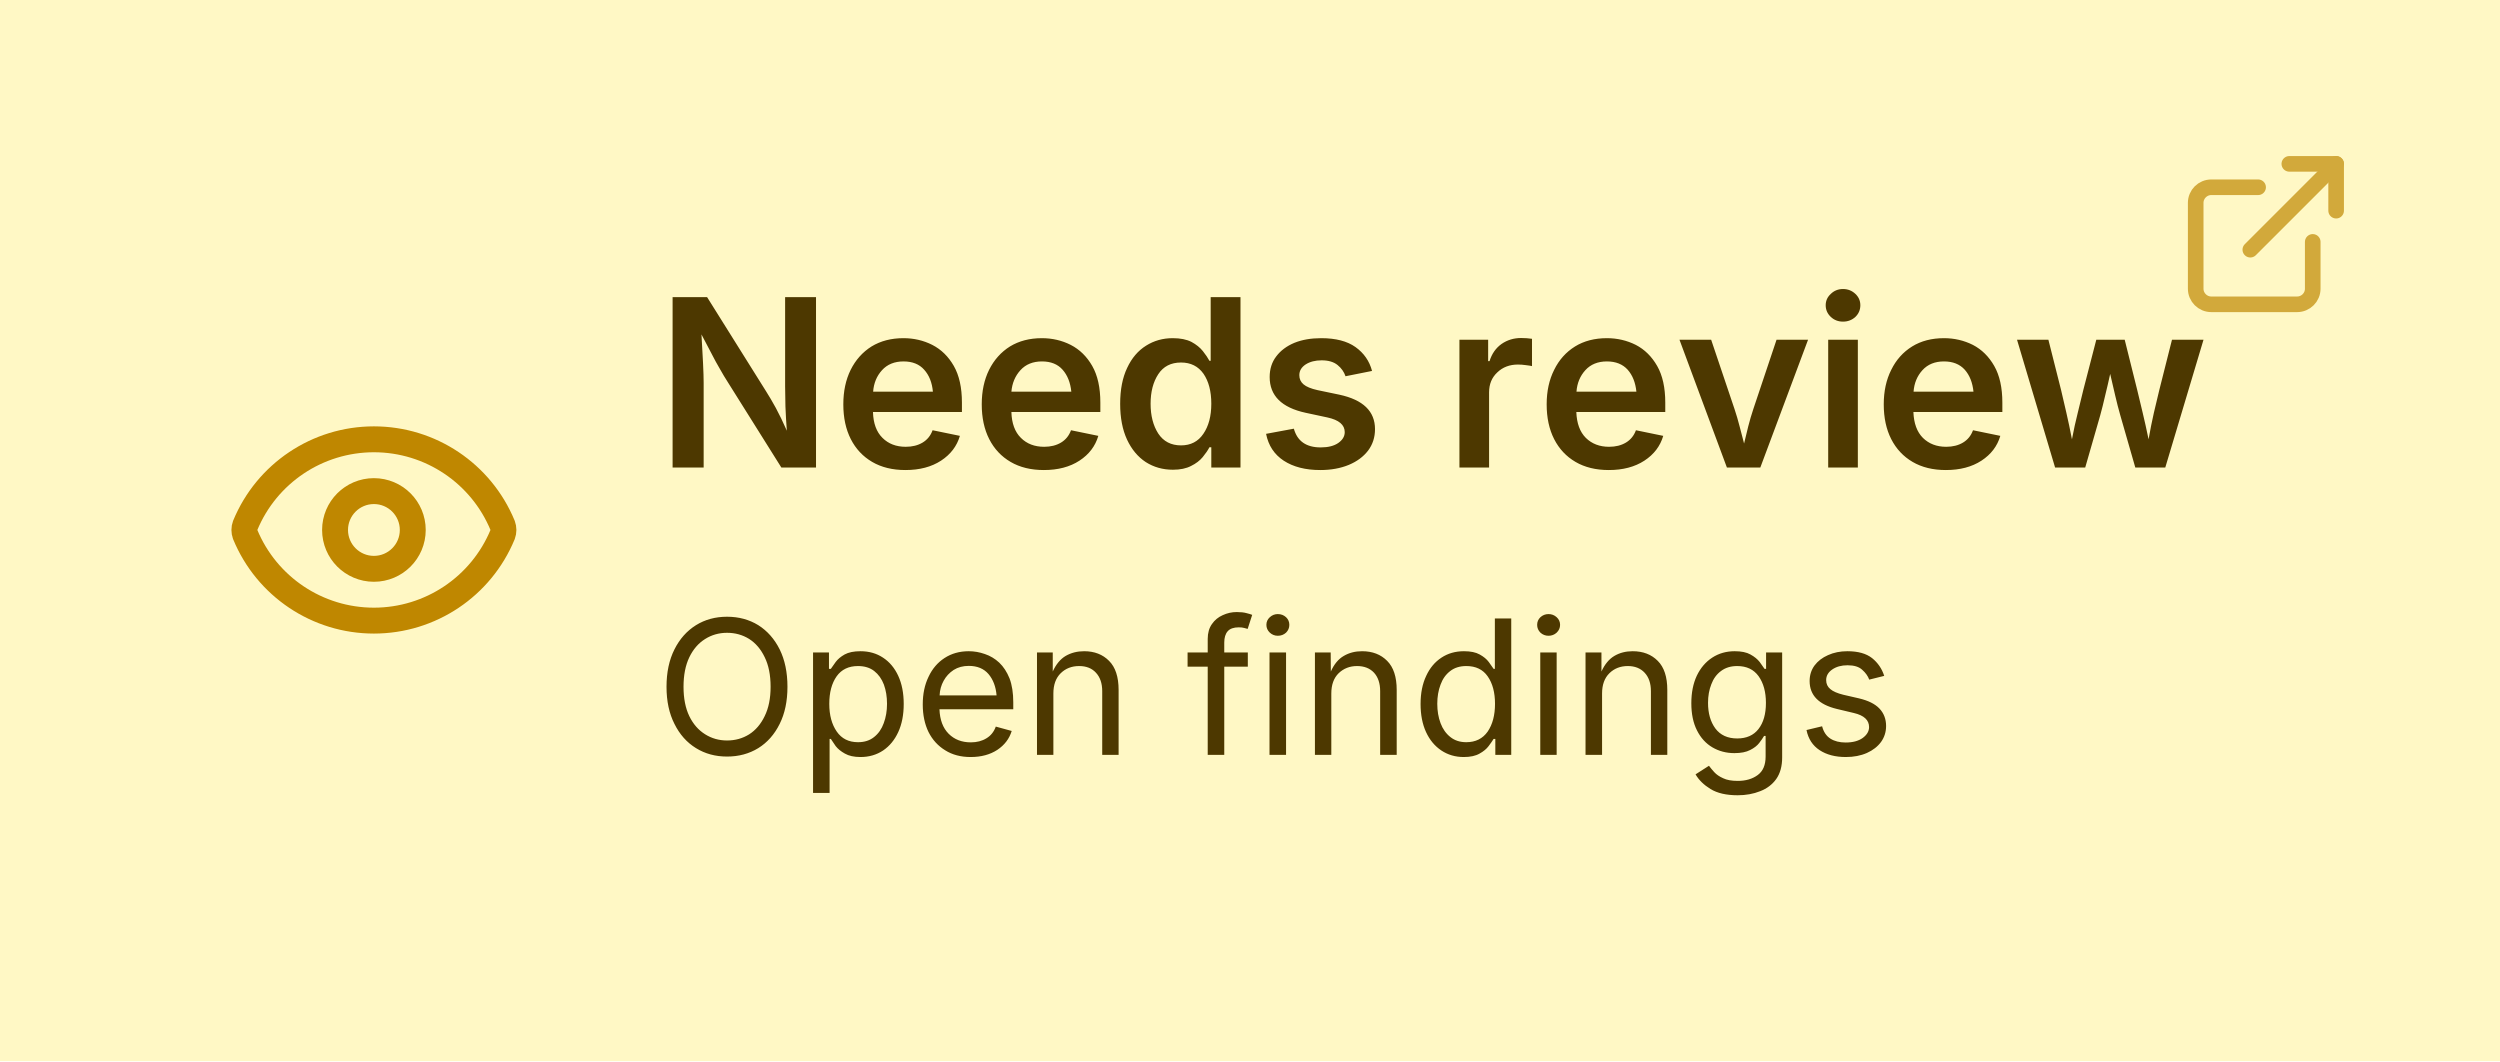
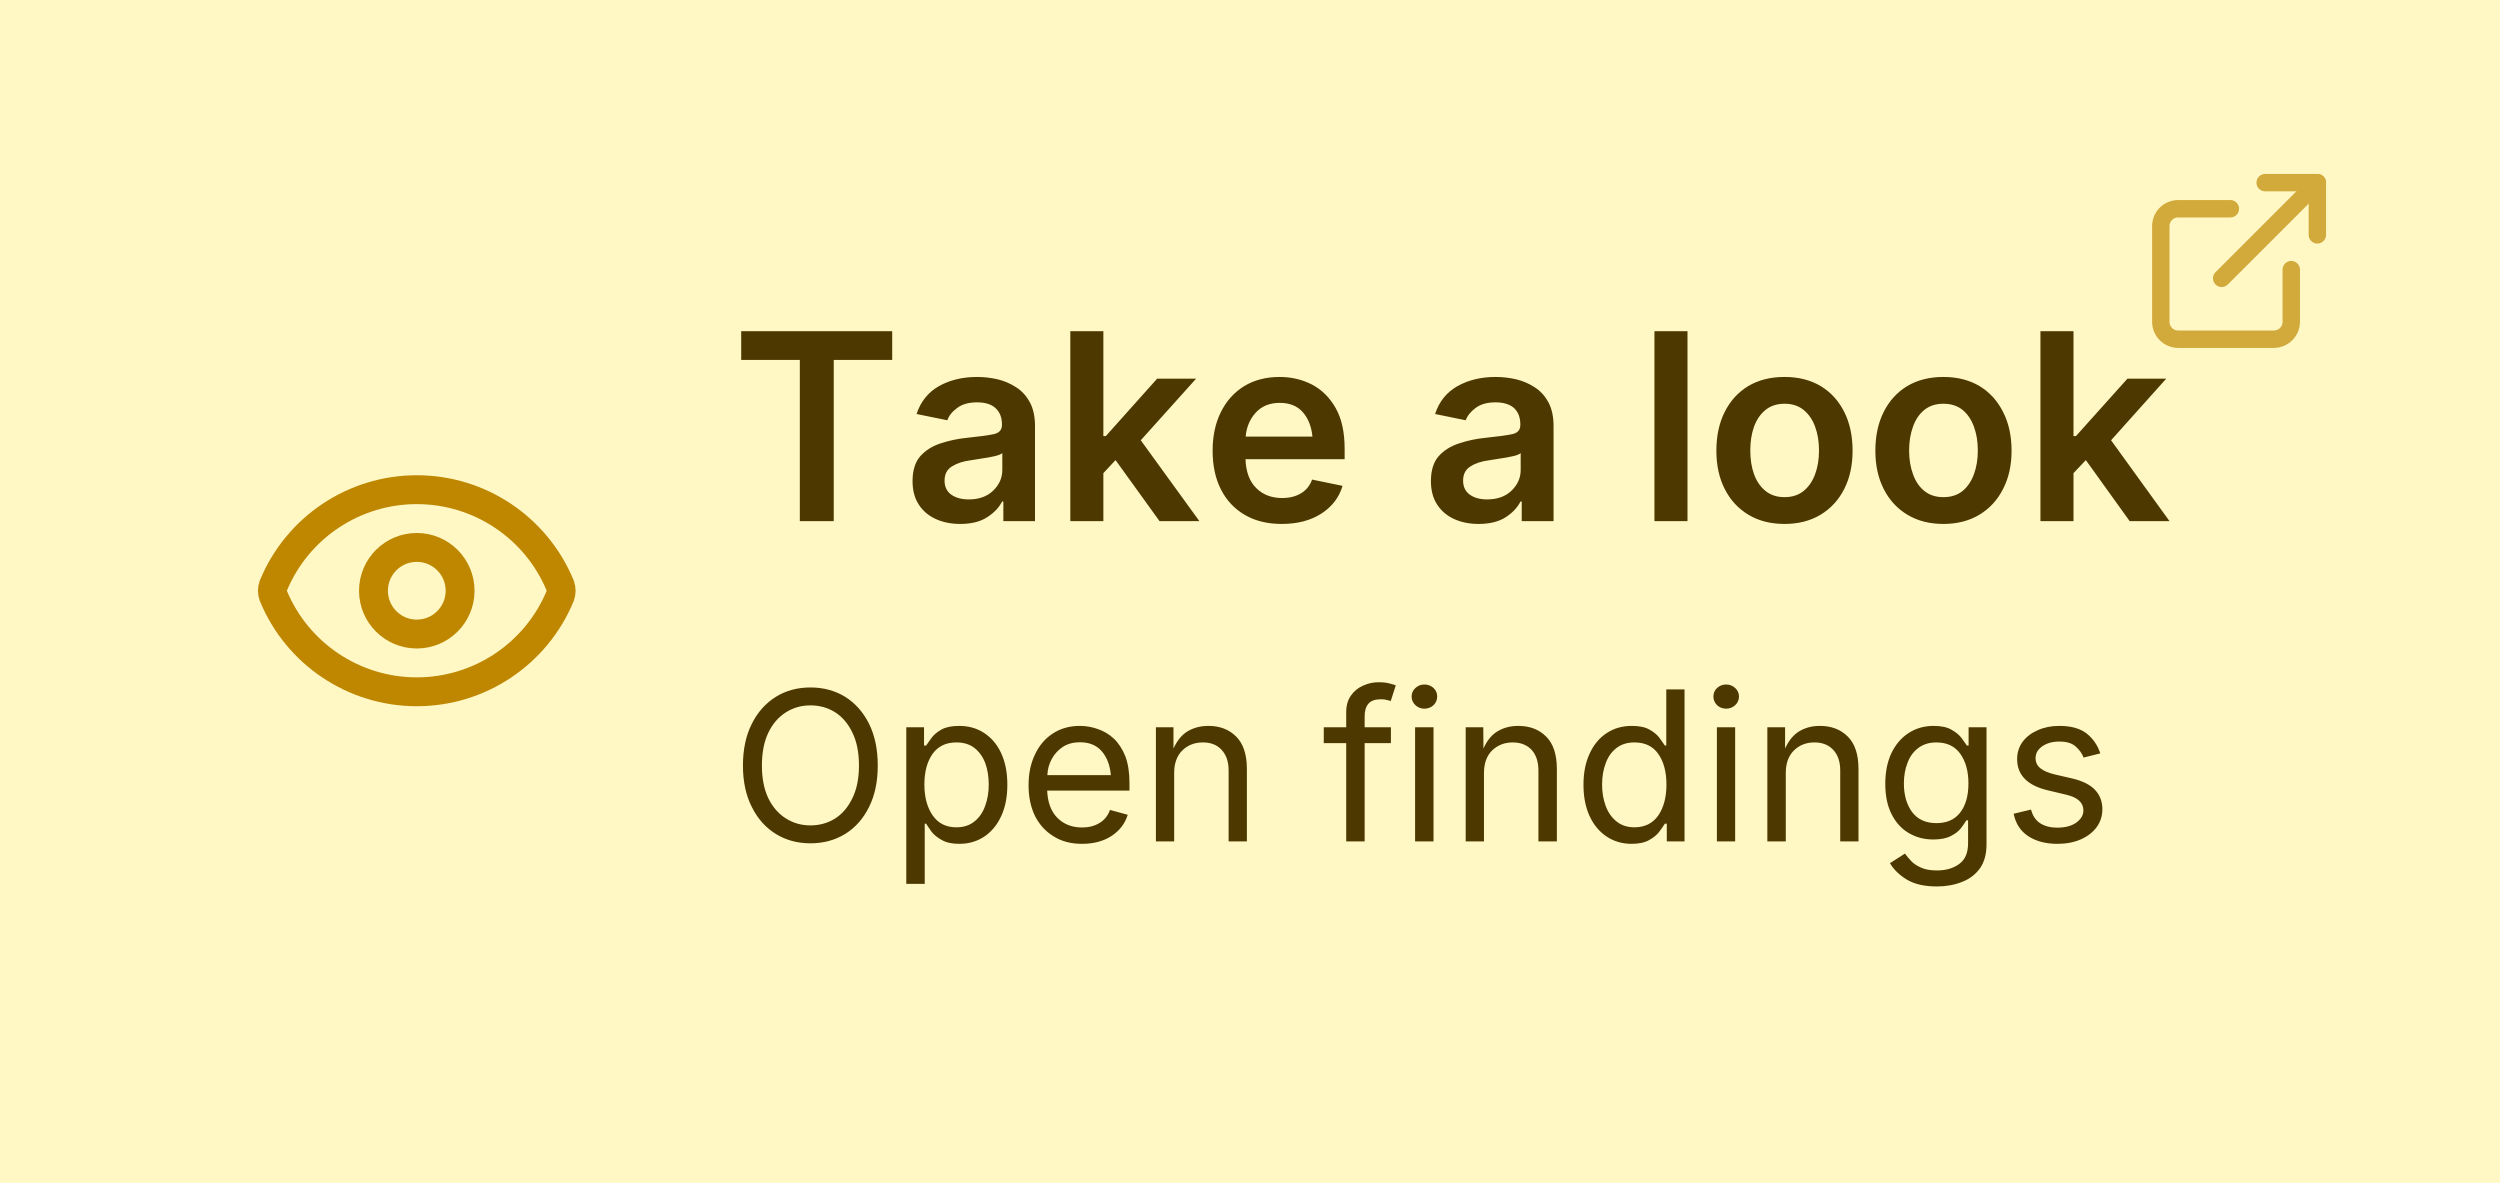
<svg xmlns="http://www.w3.org/2000/svg" width="100%" height="68">
  <style>.f{fill:#fff8c5}.t{fill:#4d3800}.i{stroke:#bf8700}@media (prefers-color-scheme:dark){.f{fill:#4f4712}.t{fill:#fff8d0}.i{stroke:#ffd84a}}</style>
  <rect width="100%" height="68" class="f" />
  <g transform="translate(14 24) scale(0.83)" fill="none" class="i" stroke-width="2" stroke-linecap="round" stroke-linejoin="round">
    <path d="M2.062 12.348a1 1 0 0 1 0-.696 10.75 10.75 0 0 1 19.876 0 1 1 0 0 1 0 .696 10.75 10.75 0 0 1-19.876 0" />
    <circle cx="12" cy="12" r="3" />
  </g>
-   <path d="M43.1 39.46V28.54H45.31L49.08 34.56Q49.38 35.03 49.72 35.65Q50.06 36.28 50.42 37.1Q50.36 36.31 50.33 35.54Q50.31 34.77 50.31 34.27V28.54H52.29V39.46H50.07L46.67 34.04Q46.38 33.59 46.13 33.14Q45.87 32.7 45.6 32.17Q45.32 31.64 44.95 30.93Q45 31.94 45.05 32.76Q45.09 33.58 45.09 34.04V39.46ZM58.02 39.62Q56.78 39.62 55.89 39.1Q55 38.58 54.52 37.64Q54.04 36.7 54.04 35.41Q54.04 34.15 54.51 33.2Q54.99 32.24 55.85 31.7Q56.72 31.17 57.89 31.17Q58.89 31.17 59.74 31.6Q60.6 32.04 61.12 32.95Q61.64 33.86 61.64 35.3V35.9H55.94Q55.97 36.99 56.55 37.56Q57.12 38.13 58.04 38.13Q58.67 38.13 59.12 37.86Q59.57 37.59 59.76 37.07L61.51 37.43Q61.22 38.42 60.3 39.02Q59.38 39.62 58.02 39.62ZM55.95 34.6H59.78Q59.7 33.72 59.22 33.19Q58.75 32.66 57.9 32.66Q57.03 32.66 56.52 33.22Q56.01 33.78 55.95 34.6ZM66.89 39.62Q65.65 39.62 64.76 39.1Q63.87 38.58 63.39 37.64Q62.91 36.7 62.91 35.41Q62.91 34.15 63.38 33.2Q63.86 32.24 64.72 31.7Q65.59 31.17 66.76 31.17Q67.76 31.17 68.61 31.6Q69.47 32.04 69.99 32.95Q70.51 33.86 70.51 35.3V35.9H64.81Q64.84 36.99 65.42 37.56Q65.99 38.13 66.91 38.13Q67.54 38.13 67.99 37.86Q68.44 37.59 68.63 37.07L70.38 37.43Q70.09 38.42 69.17 39.02Q68.25 39.62 66.89 39.62ZM64.81 34.6H68.65Q68.56 33.72 68.09 33.19Q67.62 32.66 66.77 32.66Q65.9 32.66 65.39 33.22Q64.88 33.78 64.81 34.6ZM75.16 39.6Q74.19 39.6 73.42 39.11Q72.66 38.61 72.22 37.67Q71.78 36.72 71.78 35.38Q71.78 34.01 72.23 33.07Q72.67 32.13 73.44 31.65Q74.2 31.17 75.15 31.17Q75.88 31.17 76.35 31.41Q76.81 31.66 77.08 32Q77.35 32.34 77.5 32.62H77.58V28.54H79.49V39.46H77.62V38.16H77.5Q77.35 38.45 77.07 38.79Q76.79 39.13 76.32 39.36Q75.86 39.6 75.16 39.6ZM75.68 38.04Q76.61 38.04 77.11 37.3Q77.62 36.56 77.62 35.37Q77.62 34.18 77.12 33.45Q76.61 32.73 75.68 32.73Q74.71 32.73 74.22 33.48Q73.73 34.23 73.73 35.37Q73.73 36.52 74.22 37.28Q74.72 38.04 75.68 38.04ZM84.6 39.62Q83.18 39.62 82.26 39.02Q81.35 38.42 81.13 37.3L82.91 36.97Q83.24 38.17 84.63 38.17Q85.34 38.17 85.75 37.89Q86.17 37.6 86.17 37.19Q86.17 36.49 85.06 36.25L83.66 35.95Q81.36 35.45 81.36 33.66Q81.36 32.89 81.78 32.34Q82.2 31.78 82.94 31.47Q83.68 31.17 84.66 31.17Q86.06 31.17 86.86 31.74Q87.67 32.32 87.92 33.27L86.22 33.61Q86.08 33.19 85.71 32.89Q85.34 32.59 84.69 32.59Q84.08 32.59 83.67 32.85Q83.26 33.12 83.26 33.54Q83.26 33.9 83.53 34.13Q83.8 34.36 84.43 34.5L85.82 34.79Q88.11 35.28 88.11 37Q88.11 37.78 87.67 38.37Q87.22 38.96 86.43 39.29Q85.63 39.62 84.6 39.62ZM93.52 39.46V31.27H95.36V32.64H95.45Q95.67 31.93 96.22 31.54Q96.77 31.16 97.47 31.16Q97.84 31.16 98.17 31.21V32.96Q98.05 32.93 97.79 32.9Q97.52 32.86 97.27 32.86Q96.47 32.86 95.95 33.36Q95.42 33.85 95.42 34.64V39.46ZM103.09 39.62Q101.85 39.62 100.96 39.1Q100.07 38.58 99.59 37.64Q99.11 36.7 99.11 35.41Q99.11 34.15 99.59 33.2Q100.06 32.24 100.93 31.7Q101.79 31.17 102.97 31.17Q103.96 31.17 104.82 31.6Q105.67 32.04 106.19 32.95Q106.71 33.86 106.71 35.3V35.9H101.01Q101.05 36.99 101.62 37.56Q102.2 38.13 103.11 38.13Q103.74 38.13 104.19 37.86Q104.64 37.59 104.83 37.07L106.58 37.43Q106.29 38.42 105.37 39.02Q104.45 39.62 103.09 39.62ZM101.02 34.6H104.86Q104.77 33.72 104.3 33.19Q103.82 32.66 102.97 32.66Q102.1 32.66 101.59 33.22Q101.08 33.78 101.02 34.6ZM110.66 39.46 107.62 31.27H109.65L111.15 35.72Q111.33 36.26 111.47 36.81Q111.62 37.36 111.76 37.92Q111.89 37.36 112.03 36.81Q112.17 36.26 112.35 35.72L113.84 31.27H115.86L112.8 39.46ZM117.15 39.46V31.27H119.05V39.46ZM118.1 30.11Q117.64 30.11 117.32 29.81Q116.99 29.5 116.99 29.06Q116.99 28.63 117.32 28.33Q117.64 28.02 118.1 28.02Q118.56 28.02 118.89 28.33Q119.21 28.63 119.21 29.06Q119.21 29.5 118.89 29.81Q118.56 30.11 118.1 30.11ZM124.69 39.62Q123.45 39.62 122.56 39.1Q121.67 38.58 121.19 37.64Q120.71 36.7 120.71 35.41Q120.71 34.15 121.19 33.2Q121.66 32.24 122.53 31.7Q123.39 31.17 124.57 31.17Q125.56 31.17 126.42 31.6Q127.27 32.04 127.79 32.95Q128.31 33.86 128.31 35.3V35.9H122.61Q122.65 36.99 123.22 37.56Q123.8 38.13 124.71 38.13Q125.34 38.13 125.79 37.86Q126.24 37.59 126.43 37.07L128.18 37.43Q127.89 38.42 126.97 39.02Q126.05 39.62 124.69 39.62ZM122.62 34.6H126.46Q126.37 33.72 125.9 33.19Q125.42 32.66 124.57 32.66Q123.7 32.66 123.19 33.22Q122.68 33.78 122.62 34.6ZM131.69 39.46 129.25 31.27H131.26L132.07 34.48Q132.22 35.15 132.41 35.94Q132.59 36.72 132.77 37.65Q132.94 36.75 133.14 35.96Q133.33 35.17 133.5 34.48L134.33 31.27H136.15L136.95 34.48Q137.11 35.16 137.3 35.94Q137.49 36.73 137.68 37.65Q137.84 36.74 138.02 35.95Q138.2 35.16 138.37 34.48L139.18 31.27H141.2L138.75 39.46H136.83L135.87 36.12Q135.7 35.53 135.54 34.84Q135.38 34.15 135.22 33.46Q135.07 34.15 134.9 34.84Q134.74 35.54 134.58 36.12L133.62 39.46Z" class="t" transform="translate(0 -9.5)" />
+   <path d="M42.61 30.19V28.54H51.29V30.19H47.93V39.46H45.98V30.19ZM55.2 39.62Q54.42 39.62 53.8 39.34Q53.18 39.06 52.82 38.51Q52.46 37.96 52.46 37.16Q52.46 36.23 52.91 35.72Q53.36 35.22 54.07 34.99Q54.79 34.75 55.58 34.67Q56.65 34.56 57.12 34.46Q57.6 34.36 57.6 33.93V33.9Q57.6 33.3 57.23 32.96Q56.87 32.63 56.17 32.63Q55.45 32.63 55.03 32.95Q54.6 33.26 54.46 33.66L52.69 33.3Q53.05 32.22 53.99 31.69Q54.93 31.17 56.17 31.17Q56.74 31.17 57.33 31.3Q57.92 31.44 58.41 31.76Q58.9 32.07 59.2 32.62Q59.5 33.17 59.5 33.99V39.46H57.68V38.33H57.61Q57.34 38.86 56.74 39.24Q56.15 39.62 55.2 39.62ZM55.69 38.21Q56.57 38.21 57.09 37.71Q57.62 37.2 57.62 36.52V35.55Q57.48 35.66 57.15 35.73Q56.81 35.81 56.43 35.86Q56.06 35.92 55.81 35.96Q55.16 36.04 54.73 36.31Q54.3 36.57 54.3 37.13Q54.3 37.66 54.69 37.94Q55.08 38.21 55.69 38.21ZM61.53 39.46V28.54H63.43V34.57H63.57L66.52 31.27H68.76L65.58 34.81L68.95 39.46H66.66L64.13 35.95L63.43 36.7V39.46ZM73.68 39.62Q72.45 39.62 71.56 39.1Q70.67 38.58 70.19 37.64Q69.71 36.7 69.71 35.41Q69.71 34.15 70.18 33.2Q70.65 32.24 71.52 31.7Q72.39 31.17 73.56 31.17Q74.56 31.17 75.41 31.6Q76.26 32.04 76.78 32.95Q77.3 33.86 77.3 35.3V35.9H71.6Q71.64 36.99 72.22 37.56Q72.79 38.13 73.71 38.13Q74.34 38.13 74.79 37.86Q75.24 37.59 75.43 37.07L77.18 37.43Q76.89 38.42 75.97 39.02Q75.05 39.62 73.68 39.62ZM71.61 34.6H75.45Q75.36 33.72 74.89 33.19Q74.42 32.66 73.57 32.66Q72.7 32.66 72.19 33.22Q71.68 33.78 71.61 34.6ZM85 39.62Q84.22 39.62 83.6 39.34Q82.98 39.06 82.62 38.51Q82.26 37.96 82.26 37.16Q82.26 36.23 82.71 35.72Q83.16 35.22 83.88 34.99Q84.59 34.75 85.38 34.67Q86.45 34.56 86.93 34.46Q87.4 34.36 87.4 33.93V33.9Q87.4 33.3 87.04 32.96Q86.67 32.63 85.97 32.63Q85.26 32.63 84.83 32.95Q84.41 33.26 84.26 33.66L82.5 33.3Q82.85 32.22 83.8 31.69Q84.74 31.17 85.97 31.17Q86.55 31.17 87.14 31.3Q87.73 31.44 88.22 31.76Q88.71 32.07 89.01 32.62Q89.31 33.17 89.31 33.99V39.46H87.48V38.33H87.41Q87.14 38.86 86.55 39.24Q85.95 39.62 85 39.62ZM85.49 38.21Q86.37 38.21 86.89 37.71Q87.42 37.2 87.42 36.52V35.55Q87.29 35.66 86.95 35.73Q86.61 35.81 86.23 35.86Q85.86 35.92 85.61 35.96Q84.96 36.04 84.54 36.31Q84.11 36.57 84.11 37.13Q84.11 37.66 84.5 37.94Q84.88 38.21 85.49 38.21ZM97.01 28.54V39.46H95.11V28.54ZM102.59 39.62Q101.39 39.62 100.51 39.09Q99.63 38.56 99.15 37.61Q98.67 36.67 98.67 35.41Q98.67 34.13 99.15 33.18Q99.63 32.22 100.51 31.69Q101.39 31.17 102.59 31.17Q103.78 31.17 104.66 31.69Q105.54 32.22 106.02 33.18Q106.5 34.13 106.5 35.41Q106.5 36.67 106.02 37.61Q105.54 38.56 104.66 39.09Q103.78 39.62 102.59 39.62ZM102.59 38.08Q103.25 38.08 103.69 37.72Q104.13 37.36 104.35 36.75Q104.57 36.15 104.57 35.4Q104.57 34.64 104.35 34.04Q104.13 33.43 103.69 33.07Q103.25 32.71 102.59 32.71Q101.93 32.71 101.49 33.07Q101.05 33.43 100.83 34.04Q100.62 34.64 100.62 35.4Q100.62 36.15 100.83 36.75Q101.05 37.36 101.49 37.72Q101.93 38.08 102.59 38.08ZM111.72 39.62Q110.53 39.62 109.65 39.09Q108.77 38.56 108.29 37.61Q107.81 36.67 107.81 35.41Q107.81 34.13 108.29 33.18Q108.77 32.22 109.65 31.69Q110.53 31.17 111.72 31.17Q112.91 31.17 113.79 31.69Q114.67 32.22 115.15 33.18Q115.64 34.13 115.64 35.41Q115.64 36.67 115.15 37.61Q114.67 38.56 113.79 39.09Q112.91 39.62 111.72 39.62ZM111.72 38.08Q112.39 38.08 112.83 37.72Q113.26 37.36 113.48 36.75Q113.7 36.15 113.7 35.4Q113.7 34.64 113.48 34.04Q113.26 33.43 112.83 33.07Q112.39 32.71 111.72 32.71Q111.06 32.71 110.62 33.07Q110.18 33.43 109.97 34.04Q109.75 34.64 109.75 35.4Q109.75 36.15 109.97 36.75Q110.18 37.36 110.62 37.72Q111.06 38.08 111.72 38.08ZM117.3 39.46V28.54H119.2V34.57H119.34L122.3 31.27H124.53L121.36 34.81L124.72 39.46H122.43L119.91 35.95L119.2 36.7V39.46Z" class="t" transform="translate(0 -9.5)" />
  <path d="M46.59 38.48Q45.47 38.48 44.6 37.94Q43.72 37.4 43.22 36.39Q42.71 35.39 42.71 34.01Q42.71 32.62 43.22 31.61Q43.72 30.61 44.6 30.06Q45.47 29.52 46.59 29.52Q47.71 29.52 48.59 30.06Q49.46 30.61 49.96 31.61Q50.46 32.62 50.46 34.01Q50.46 35.39 49.96 36.39Q49.46 37.4 48.59 37.94Q47.71 38.48 46.59 38.48ZM46.59 37.45Q47.37 37.45 48 37.06Q48.63 36.66 49 35.89Q49.38 35.12 49.38 34.01Q49.38 32.88 49 32.11Q48.63 31.34 48 30.94Q47.37 30.55 46.59 30.55Q45.81 30.55 45.18 30.95Q44.54 31.35 44.17 32.12Q43.8 32.89 43.8 34.01Q43.8 35.12 44.17 35.89Q44.54 36.65 45.18 37.05Q45.81 37.45 46.59 37.45ZM52.1 40.81V31.81H53.12V32.86H53.24Q53.35 32.69 53.55 32.42Q53.75 32.15 54.12 31.94Q54.5 31.73 55.14 31.73Q55.96 31.73 56.58 32.14Q57.21 32.55 57.56 33.31Q57.91 34.07 57.91 35.11Q57.91 36.15 57.56 36.91Q57.21 37.67 56.59 38.09Q55.96 38.51 55.14 38.51Q54.52 38.51 54.14 38.29Q53.76 38.08 53.55 37.81Q53.35 37.53 53.24 37.35H53.16V40.81ZM54.98 37.56Q55.6 37.56 56.01 37.23Q56.43 36.9 56.63 36.34Q56.84 35.78 56.84 35.1Q56.84 34.42 56.64 33.87Q56.43 33.32 56.02 33Q55.61 32.68 54.98 32.68Q54.08 32.68 53.61 33.34Q53.14 34.01 53.14 35.1Q53.14 36.19 53.62 36.88Q54.09 37.56 54.98 37.56ZM62.2 38.51Q61.25 38.51 60.57 38.08Q59.88 37.66 59.5 36.91Q59.13 36.15 59.13 35.14Q59.13 34.13 59.5 33.37Q59.86 32.6 60.52 32.17Q61.19 31.73 62.08 31.73Q62.6 31.73 63.11 31.91Q63.62 32.08 64.03 32.46Q64.44 32.85 64.69 33.47Q64.93 34.1 64.93 35.01V35.45H60.2Q60.24 36.47 60.79 37.02Q61.34 37.57 62.21 37.57Q62.79 37.57 63.21 37.31Q63.63 37.06 63.81 36.56L64.83 36.84Q64.6 37.59 63.91 38.05Q63.21 38.51 62.2 38.51ZM60.21 34.56H63.86Q63.79 33.72 63.34 33.19Q62.89 32.67 62.08 32.67Q61.52 32.67 61.11 32.93Q60.7 33.2 60.47 33.62Q60.23 34.05 60.21 34.56ZM67.5 34.44V38.37H66.45V31.81H67.46L67.46 33.03Q67.78 32.33 68.29 32.03Q68.81 31.73 69.47 31.73Q70.46 31.73 71.07 32.35Q71.68 32.96 71.68 34.21V38.37H70.63V34.29Q70.63 33.54 70.23 33.11Q69.84 32.68 69.15 32.68Q68.44 32.68 67.97 33.14Q67.5 33.6 67.5 34.44ZM79.96 31.81V32.72H78.45V38.37H77.39V32.72H76.1V31.81H77.39V30.94Q77.39 30.37 77.66 29.99Q77.92 29.61 78.35 29.42Q78.78 29.22 79.25 29.22Q79.63 29.22 79.88 29.29Q80.12 29.35 80.24 29.4L79.95 30.3Q79.86 30.27 79.73 30.24Q79.6 30.2 79.38 30.2Q78.89 30.2 78.67 30.45Q78.45 30.7 78.45 31.18V31.81ZM81.35 38.37V31.81H82.41V38.37ZM81.88 30.74Q81.59 30.74 81.37 30.54Q81.15 30.33 81.15 30.04Q81.15 29.75 81.37 29.55Q81.59 29.35 81.88 29.35Q82.19 29.35 82.41 29.55Q82.62 29.75 82.62 30.04Q82.62 30.33 82.41 30.54Q82.19 30.74 81.88 30.74ZM85.31 34.44V38.37H84.26V31.81H85.27L85.28 33.03Q85.59 32.33 86.11 32.03Q86.62 31.73 87.28 31.73Q88.28 31.73 88.89 32.35Q89.5 32.96 89.5 34.21V38.37H88.44V34.29Q88.44 33.54 88.05 33.11Q87.65 32.68 86.96 32.68Q86.26 32.68 85.78 33.14Q85.31 33.6 85.31 34.44ZM93.8 38.51Q92.99 38.51 92.36 38.09Q91.73 37.67 91.38 36.91Q91.03 36.15 91.03 35.11Q91.03 34.07 91.39 33.31Q91.74 32.55 92.37 32.14Q92.99 31.73 93.81 31.73Q94.45 31.73 94.82 31.94Q95.2 32.15 95.4 32.42Q95.6 32.69 95.71 32.86H95.79V29.63H96.84V38.37H95.82V37.35H95.71Q95.6 37.53 95.39 37.81Q95.19 38.08 94.81 38.29Q94.43 38.51 93.8 38.51ZM93.96 37.56Q94.85 37.56 95.33 36.88Q95.8 36.19 95.8 35.1Q95.8 34.01 95.33 33.34Q94.87 32.68 93.96 32.68Q93.34 32.68 92.93 33Q92.51 33.32 92.31 33.87Q92.1 34.42 92.1 35.1Q92.1 35.78 92.31 36.34Q92.52 36.9 92.94 37.23Q93.35 37.56 93.96 37.56ZM98.7 38.37V31.81H99.75V38.37ZM99.23 30.74Q98.93 30.74 98.71 30.54Q98.5 30.33 98.5 30.04Q98.5 29.75 98.71 29.55Q98.93 29.35 99.23 29.35Q99.53 29.35 99.75 29.55Q99.97 29.75 99.97 30.04Q99.97 30.33 99.75 30.54Q99.53 30.74 99.23 30.74ZM102.66 34.44V38.37H101.6V31.81H102.62L102.62 33.03Q102.94 32.33 103.45 32.03Q103.96 31.73 104.62 31.73Q105.62 31.73 106.23 32.35Q106.84 32.96 106.84 34.21V38.37H105.79V34.29Q105.79 33.54 105.39 33.11Q104.99 32.68 104.31 32.68Q103.6 32.68 103.13 33.14Q102.66 33.6 102.66 34.44ZM111.35 40.96Q110.26 40.96 109.61 40.56Q108.96 40.16 108.65 39.62L109.51 39.07Q109.65 39.26 109.85 39.48Q110.06 39.71 110.42 39.87Q110.77 40.04 111.35 40.04Q112.13 40.04 112.64 39.66Q113.14 39.29 113.14 38.48V37.16H113.04Q112.93 37.35 112.73 37.61Q112.53 37.87 112.15 38.06Q111.77 38.26 111.14 38.26Q110.36 38.26 109.73 37.89Q109.1 37.52 108.74 36.8Q108.38 36.09 108.38 35.06Q108.38 34.05 108.73 33.3Q109.09 32.55 109.72 32.14Q110.35 31.73 111.16 31.73Q111.8 31.73 112.17 31.94Q112.55 32.15 112.76 32.42Q112.96 32.69 113.07 32.86H113.17V31.81H114.2V38.54Q114.2 39.38 113.82 39.92Q113.44 40.45 112.79 40.7Q112.14 40.96 111.35 40.96ZM111.32 37.32Q112.21 37.32 112.68 36.72Q113.16 36.11 113.16 35.04Q113.16 33.99 112.69 33.33Q112.22 32.68 111.32 32.68Q110.7 32.68 110.28 33Q109.86 33.31 109.66 33.85Q109.45 34.38 109.45 35.04Q109.45 36.04 109.92 36.68Q110.4 37.32 111.32 37.32ZM118.28 38.51Q117.27 38.51 116.6 38.07Q115.93 37.63 115.76 36.78L116.76 36.54Q116.9 37.08 117.29 37.33Q117.68 37.58 118.27 37.58Q118.95 37.58 119.36 37.29Q119.77 36.99 119.77 36.59Q119.77 35.92 118.8 35.69L117.71 35.43Q115.96 35.01 115.96 33.64Q115.96 33.08 116.27 32.65Q116.59 32.22 117.14 31.98Q117.69 31.73 118.38 31.73Q119.4 31.73 119.96 32.17Q120.52 32.62 120.74 33.31L119.78 33.55Q119.65 33.2 119.33 32.92Q119.02 32.63 118.39 32.63Q117.8 32.63 117.41 32.9Q117.02 33.17 117.02 33.58Q117.02 33.94 117.29 34.16Q117.55 34.38 118.12 34.52L119.12 34.75Q120.01 34.96 120.43 35.4Q120.86 35.85 120.86 36.52Q120.86 37.09 120.54 37.54Q120.21 37.99 119.63 38.25Q119.04 38.51 118.28 38.51Z" class="t" transform="translate(0 10)" />
  <svg x="100%" y="9" overflow="visible">
    <g transform="translate(-21 0)" opacity="0.7">
      <g transform="translate(0 0) scale(0.5)" fill="none" class="i" stroke-width="2" stroke-linecap="round" stroke-linejoin="round">
        <path d="M15 3h6v6" />
        <path d="M10 14 21 3" />
        <path d="M18 13v6a2 2 0 0 1-2 2H5a2 2 0 0 1-2-2V8a2 2 0 0 1 2-2h6" />
      </g>
    </g>
  </svg>
</svg>
